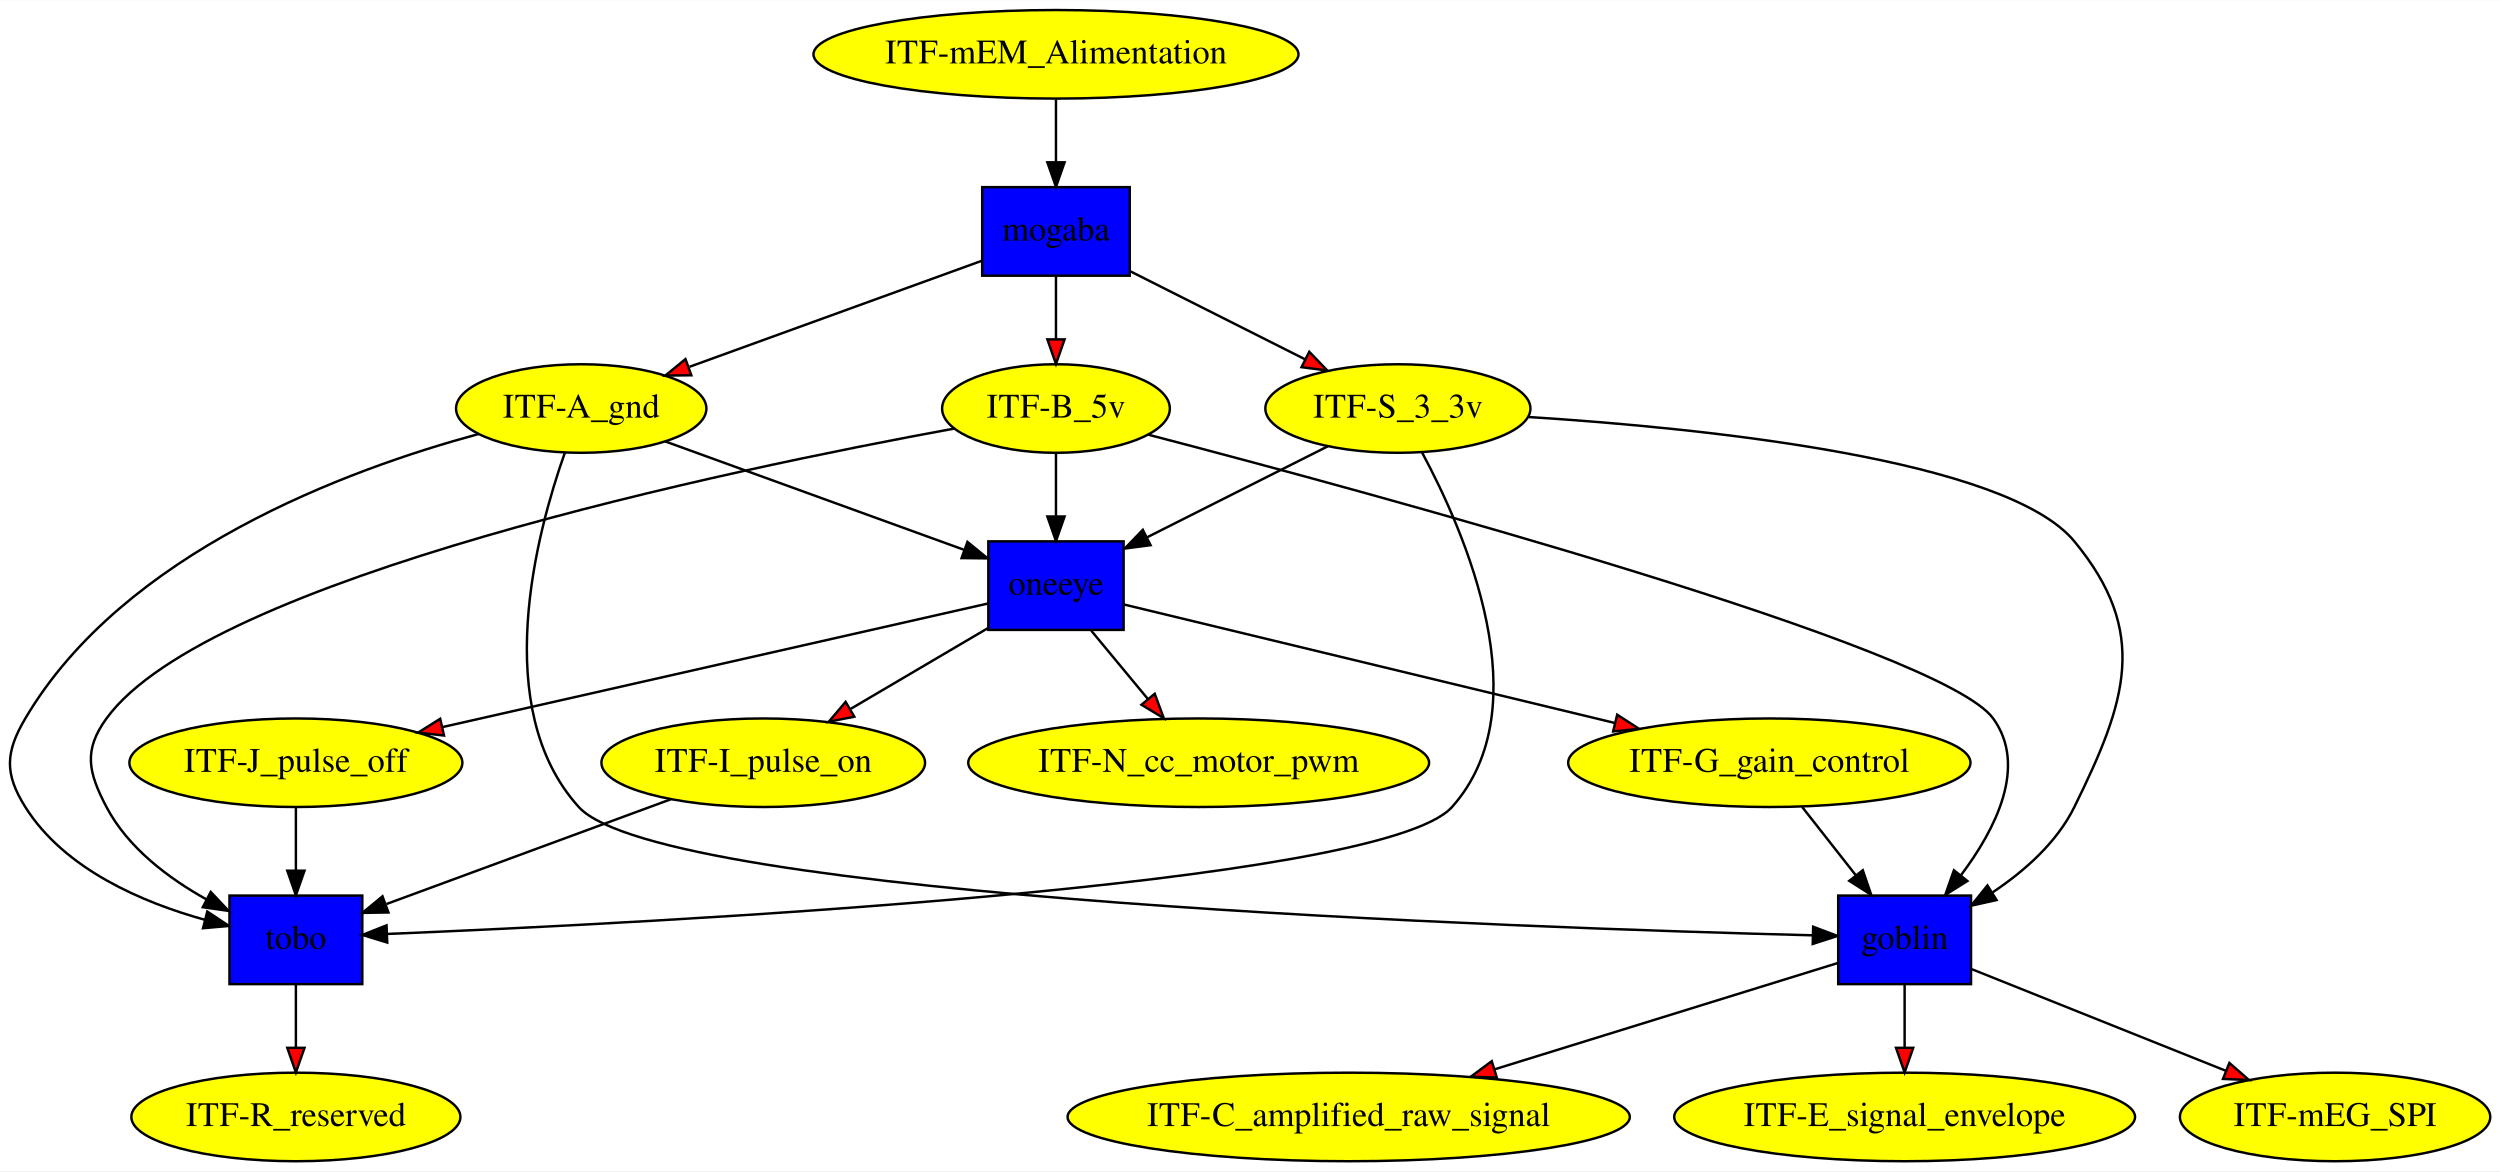
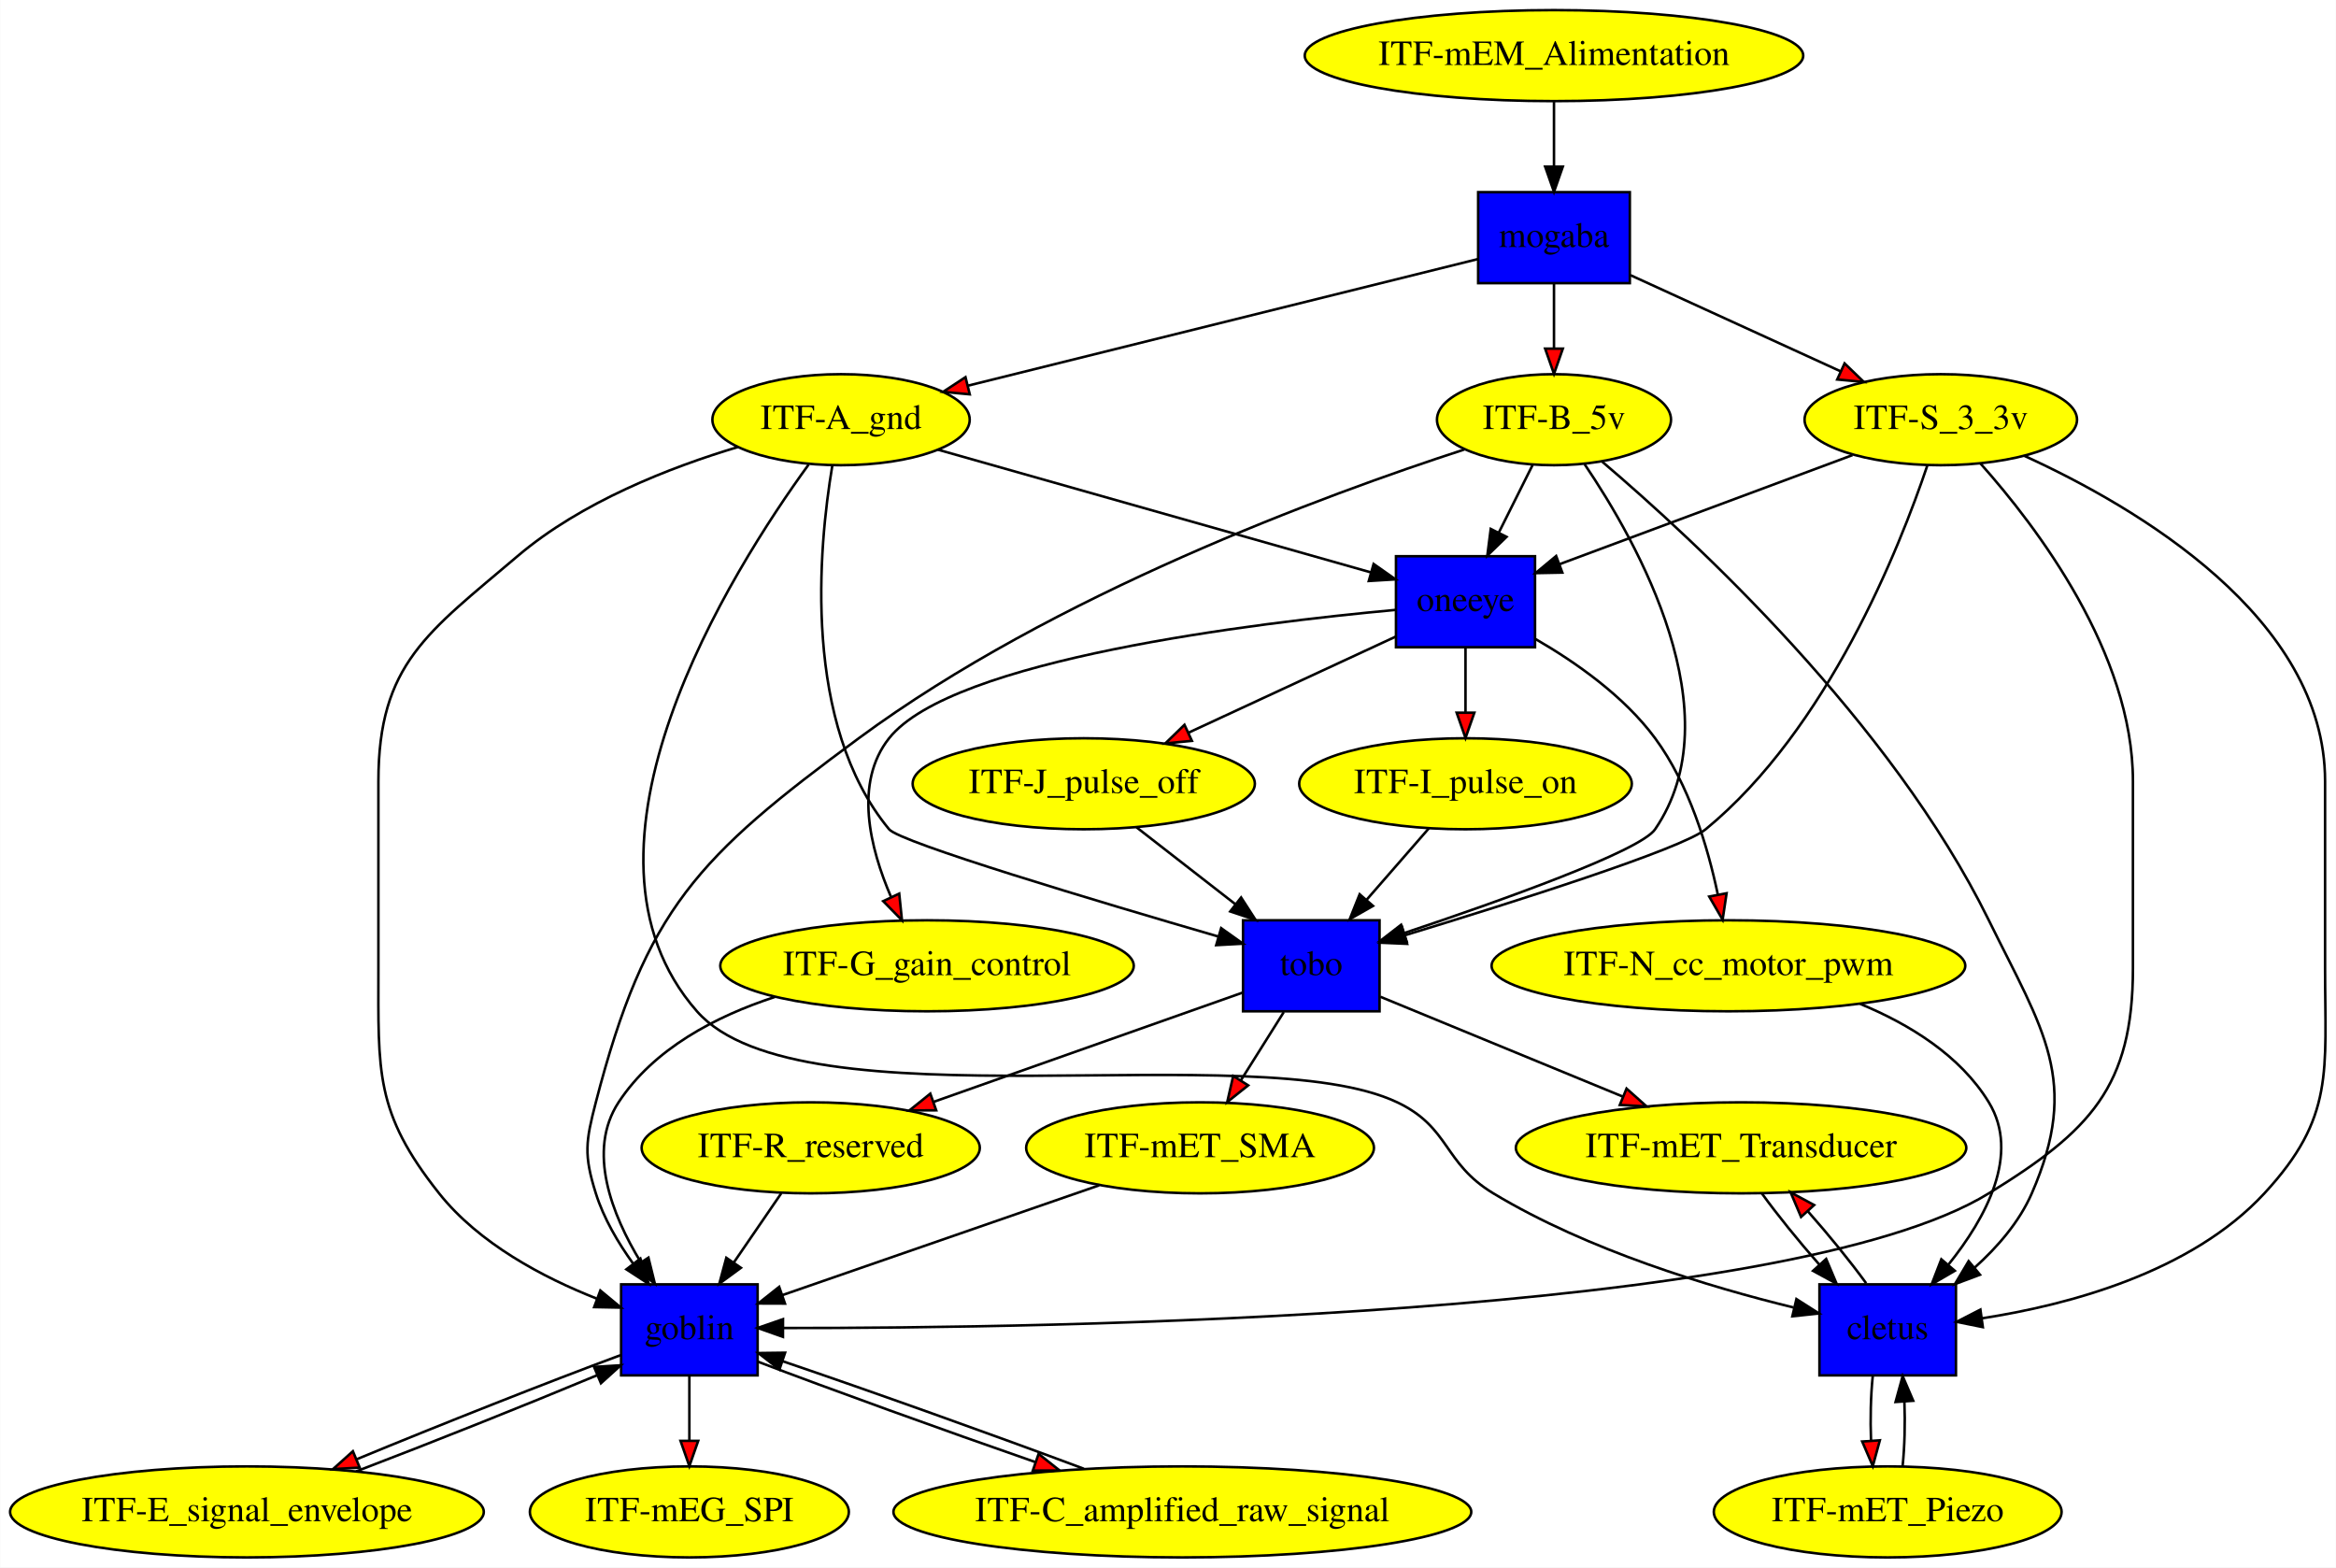
- <svg xmlns="http://www.w3.org/2000/svg" width="1016pt" height="476pt" viewBox="0.00 0.00 1016.33 476.00">
-   <g id="graph0" class="graph" transform="scale(1 1) rotate(0) translate(4 472)">
-     <polygon fill="white" stroke="none" points="-4,4 -4,-472 1012.33,-472 1012.33,4 -4,4" />
+ <svg xmlns="http://www.w3.org/2000/svg" width="924pt" height="620pt" viewBox="0.00 0.00 923.83 620.00">
+   <g id="graph0" class="graph" transform="scale(1 1) rotate(0) translate(4 616)">
+     <polygon fill="white" stroke="none" points="-4,4 -4,-616 919.83,-616 919.83,4 -4,4" />
    <g id="node1" class="node">
-       <polygon fill="blue" stroke="black" points="143.287,-108 89.287,-108 89.287,-72 143.287,-72 143.287,-108" />
-       <text text-anchor="middle" x="116.287" y="-86.3" font-family="Times,serif" font-size="14.00">tobo</text>
+       <polygon fill="blue" stroke="black" points="541.592,-252 487.592,-252 487.592,-216 541.592,-216 541.592,-252" />
+       <text text-anchor="middle" x="514.592" y="-230.3" font-family="Times,serif" font-size="14.00">tobo</text>
+     </g>
+     <g id="node11" class="node">
+       <ellipse fill="yellow" stroke="black" cx="316.592" cy="-162" rx="66.888" ry="18" />
+       <text text-anchor="middle" x="316.592" y="-158.3" font-family="Times,serif" font-size="14.00">ITF-R_reserved</text>
+     </g>
+     <g id="edge6" class="edge">
+       <path fill="none" stroke="black" d="M487.476,-223.414C456.036,-212.299 403.612,-193.765 365.104,-180.151" />
+       <polygon fill="red" stroke="black" points="366.229,-176.836 355.634,-176.803 363.896,-183.436 366.229,-176.836" />
+     </g>
+     <g id="node12" class="node">
+       <ellipse fill="yellow" stroke="black" cx="470.592" cy="-162" rx="68.788" ry="18" />
+       <text text-anchor="middle" x="470.592" y="-158.3" font-family="Times,serif" font-size="14.00">ITF-mET_SMA</text>
+     </g>
+     <g id="edge7" class="edge">
+       <path fill="none" stroke="black" d="M503.715,-215.697C498.6,-207.559 492.396,-197.689 486.747,-188.701" />
+       <polygon fill="red" stroke="black" points="489.628,-186.708 481.343,-180.104 483.702,-190.433 489.628,-186.708" />
+     </g>
+     <g id="node13" class="node">
+       <ellipse fill="yellow" stroke="black" cx="684.592" cy="-162" rx="89.084" ry="18" />
+       <text text-anchor="middle" x="684.592" y="-158.3" font-family="Times,serif" font-size="14.00">ITF-mET_Transducer</text>
+     </g>
+     <g id="edge8" class="edge">
+       <path fill="none" stroke="black" d="M541.905,-221.753C567.763,-211.106 607.106,-194.906 637.936,-182.211" />
+       <polygon fill="red" stroke="black" points="639.291,-185.438 647.206,-178.394 636.626,-178.965 639.291,-185.438" />
+     </g>
+     <g id="node2" class="node">
+       <polygon fill="blue" stroke="black" points="769.592,-108 715.592,-108 715.592,-72 769.592,-72 769.592,-108" />
+       <text text-anchor="middle" x="742.592" y="-86.3" font-family="Times,serif" font-size="14.00">cletus</text>
+     </g>
+     <g id="edge16" class="edge">
+       <path fill="none" stroke="black" d="M734.066,-108.447C727.82,-117.043 719.292,-127.545 711.015,-136.895" />
+       <polygon fill="red" stroke="black" points="708.318,-134.659 704.177,-144.411 713.495,-139.37 708.318,-134.659" />
+     </g>
+     <g id="node15" class="node">
+       <ellipse fill="yellow" stroke="black" cx="742.592" cy="-18" rx="68.788" ry="18" />
+       <text text-anchor="middle" x="742.592" y="-14.3" font-family="Times,serif" font-size="14.00">ITF-mET_Piezo</text>
+     </g>
+     <g id="edge15" class="edge">
+       <path fill="none" stroke="black" d="M736.676,-71.697C735.88,-63.983 735.654,-54.712 735.996,-46.112" />
+       <polygon fill="red" stroke="black" points="739.49,-46.324 736.697,-36.104 732.507,-45.836 739.49,-46.324" />
+     </g>
+     <g id="node3" class="node">
+       <polygon fill="blue" stroke="black" points="603.092,-396 548.092,-396 548.092,-360 603.092,-360 603.092,-396" />
+       <text text-anchor="middle" x="575.592" y="-374.3" font-family="Times,serif" font-size="14.00">oneeye</text>
+     </g>
+     <g id="node8" class="node">
+       <ellipse fill="yellow" stroke="black" cx="575.592" cy="-306" rx="65.789" ry="18" />
+       <text text-anchor="middle" x="575.592" y="-302.3" font-family="Times,serif" font-size="14.00">ITF-I_pulse_on</text>
+     </g>
+     <g id="edge21" class="edge">
+       <path fill="none" stroke="black" d="M575.592,-359.697C575.592,-351.983 575.592,-342.712 575.592,-334.112" />
+       <polygon fill="red" stroke="black" points="579.092,-334.104 575.592,-324.104 572.092,-334.104 579.092,-334.104" />
+     </g>
+     <g id="node9" class="node">
+       <ellipse fill="yellow" stroke="black" cx="424.592" cy="-306" rx="67.688" ry="18" />
+       <text text-anchor="middle" x="424.592" y="-302.3" font-family="Times,serif" font-size="14.00">ITF-J_pulse_off</text>
+     </g>
+     <g id="edge22" class="edge">
+       <path fill="none" stroke="black" d="M547.896,-364.161C524.996,-353.545 492.127,-338.308 466.084,-326.235" />
+       <polygon fill="red" stroke="black" points="467.373,-322.975 456.829,-321.944 464.429,-329.326 467.373,-322.975" />
+     </g>
+     <g id="node14" class="node">
+       <ellipse fill="yellow" stroke="black" cx="679.592" cy="-234" rx="93.683" ry="18" />
+       <text text-anchor="middle" x="679.592" y="-230.3" font-family="Times,serif" font-size="14.00">ITF-N_cc_motor_pwm</text>
+     </g>
+     <g id="edge23" class="edge">
+       <path fill="none" stroke="black" d="M603.274,-363.245C619.144,-354.09 638.292,-340.683 650.592,-324 664.036,-305.764 671.438,-280.995 675.391,-262.217" />
+       <polygon fill="red" stroke="black" points="678.864,-262.693 677.295,-252.215 671.987,-261.384 678.864,-262.693" />
+     </g>
+     <g id="node16" class="node">
+       <ellipse fill="yellow" stroke="black" cx="362.592" cy="-234" rx="81.786" ry="18" />
+       <text text-anchor="middle" x="362.592" y="-230.3" font-family="Times,serif" font-size="14.00">ITF-G_gain_control</text>
+     </g>
+     <g id="edge20" class="edge">
+       <path fill="none" stroke="black" d="M547.971,-374.77C492.851,-369.686 372.36,-355.187 347.592,-324 333.586,-306.365 340.034,-280.481 348.384,-261.167" />
+       <polygon fill="red" stroke="black" points="351.6,-262.551 352.689,-252.012 345.266,-259.572 351.6,-262.551" />
+     </g>
+     <g id="node4" class="node">
+       <polygon fill="blue" stroke="black" points="295.592,-108 241.592,-108 241.592,-72 295.592,-72 295.592,-108" />
+       <text text-anchor="middle" x="268.592" y="-86.3" font-family="Times,serif" font-size="14.00">goblin</text>
+     </g>
+     <g id="node17" class="node">
+       <ellipse fill="yellow" stroke="black" cx="463.592" cy="-18" rx="114.28" ry="18" />
+       <text text-anchor="middle" x="463.592" y="-14.3" font-family="Times,serif" font-size="14.00">ITF-C_amplified_raw_signal</text>
+     </g>
+     <g id="edge32" class="edge">
+       <path fill="none" stroke="black" d="M295.626,-77.441C323.956,-66.64 369.105,-50.327 405.508,-37.679" />
+       <polygon fill="red" stroke="black" points="406.733,-40.959 415.04,-34.382 404.445,-34.343 406.733,-40.959" />
+     </g>
+     <g id="node18" class="node">
+       <ellipse fill="yellow" stroke="black" cx="93.592" cy="-18" rx="93.683" ry="18" />
+       <text text-anchor="middle" x="93.592" y="-14.3" font-family="Times,serif" font-size="14.00">ITF-E_signal_envelope</text>
+     </g>
+     <g id="edge33" class="edge">
+       <path fill="none" stroke="black" d="M241.369,-79.992C213.387,-69.641 169.654,-52.341 136.952,-38.804" />
+       <polygon fill="red" stroke="black" points="138.193,-35.529 127.616,-34.916 135.502,-41.991 138.193,-35.529" />
+     </g>
+     <g id="node19" class="node">
+       <ellipse fill="yellow" stroke="black" cx="268.592" cy="-18" rx="63.089" ry="18" />
+       <text text-anchor="middle" x="268.592" y="-14.3" font-family="Times,serif" font-size="14.00">ITF-mEG_SPI</text>
+     </g>
+     <g id="edge34" class="edge">
+       <path fill="none" stroke="black" d="M268.592,-71.697C268.592,-63.983 268.592,-54.712 268.592,-46.112" />
+       <polygon fill="red" stroke="black" points="272.092,-46.104 268.592,-36.104 265.092,-46.104 272.092,-46.104" />
+     </g>
+     <g id="node5" class="node">
+       <polygon fill="blue" stroke="black" points="640.592,-540 580.592,-540 580.592,-504 640.592,-504 640.592,-540" />
+       <text text-anchor="middle" x="610.592" y="-518.3" font-family="Times,serif" font-size="14.00">mogaba</text>
+     </g>
+     <g id="node6" class="node">
+       <ellipse fill="yellow" stroke="black" cx="328.592" cy="-450" rx="50.892" ry="18" />
+       <text text-anchor="middle" x="328.592" y="-446.3" font-family="Times,serif" font-size="14.00">ITF-A_gnd</text>
+     </g>
+     <g id="edge36" class="edge">
+       <path fill="none" stroke="black" d="M580.413,-513.509C532.193,-501.539 437.261,-477.975 378.726,-463.445" />
+       <polygon fill="red" stroke="black" points="379.497,-460.03 368.949,-461.018 377.811,-466.824 379.497,-460.03" />
+     </g>
+     <g id="node7" class="node">
+       <ellipse fill="yellow" stroke="black" cx="610.592" cy="-450" rx="46.292" ry="18" />
+       <text text-anchor="middle" x="610.592" y="-446.3" font-family="Times,serif" font-size="14.00">ITF-B_5v</text>
+     </g>
+     <g id="edge37" class="edge">
+       <path fill="none" stroke="black" d="M610.592,-503.697C610.592,-495.983 610.592,-486.712 610.592,-478.112" />
+       <polygon fill="red" stroke="black" points="614.092,-478.104 610.592,-468.104 607.092,-478.104 614.092,-478.104" />
    </g>
    <g id="node10" class="node">
-       <ellipse fill="yellow" stroke="black" cx="116.287" cy="-18" rx="66.888" ry="18" />
-       <text text-anchor="middle" x="116.287" y="-14.3" font-family="Times,serif" font-size="14.00">ITF-R_reserved</text>
-     </g>
-     <g id="edge6" class="edge">
-       <path fill="none" stroke="black" d="M116.287,-71.697C116.287,-63.983 116.287,-54.712 116.287,-46.112" />
-       <polygon fill="red" stroke="black" points="119.787,-46.104 116.287,-36.104 112.787,-46.104 119.787,-46.104" />
-     </g>
-     <g id="node2" class="node">
-       <polygon fill="blue" stroke="black" points="452.787,-252 397.787,-252 397.787,-216 452.787,-216 452.787,-252" />
-       <text text-anchor="middle" x="425.287" y="-230.3" font-family="Times,serif" font-size="14.00">oneeye</text>
-     </g>
-     <g id="node7" class="node">
-       <ellipse fill="yellow" stroke="black" cx="306.287" cy="-162" rx="65.789" ry="18" />
-       <text text-anchor="middle" x="306.287" y="-158.3" font-family="Times,serif" font-size="14.00">ITF-I_pulse_on</text>
+       <ellipse fill="yellow" stroke="black" cx="763.592" cy="-450" rx="53.891" ry="18" />
+       <text text-anchor="middle" x="763.592" y="-446.3" font-family="Times,serif" font-size="14.00">ITF-S_3_3v</text>
+     </g>
+     <g id="edge38" class="edge">
+       <path fill="none" stroke="black" d="M640.82,-507.17C664.631,-496.276 698.024,-480.999 723.973,-469.126" />
+       <polygon fill="red" stroke="black" points="725.528,-472.264 733.165,-464.921 722.616,-465.898 725.528,-472.264" />
+     </g>
+     <g id="edge1" class="edge">
+       <path fill="none" stroke="black" d="M325.107,-431.655C319.695,-399.393 313.174,-329.661 347.592,-288 351.876,-282.814 429.996,-259.484 477.853,-245.564" />
+       <polygon fill="black" stroke="black" points="478.939,-248.893 487.569,-242.747 476.989,-242.17 478.939,-248.893" />
+     </g>
+     <g id="edge9" class="edge">
+       <path fill="none" stroke="black" d="M315.776,-432.273C285.351,-390.426 215.387,-279.982 271.592,-216 312.558,-169.365 492.532,-206.653 548.592,-180 569.602,-170.011 566.673,-156.02 586.592,-144 624.049,-121.397 672.432,-106.884 705.316,-98.863" />
+       <polygon fill="black" stroke="black" points="706.483,-102.184 715.414,-96.484 704.878,-95.37 706.483,-102.184" />
+     </g>
+     <g id="edge17" class="edge">
+       <path fill="none" stroke="black" d="M366.914,-438.139C413.623,-424.902 492.026,-402.683 538.275,-389.576" />
+       <polygon fill="black" stroke="black" points="539.244,-392.939 547.91,-386.845 537.335,-386.204 539.244,-392.939" />
+     </g>
+     <g id="edge24" class="edge">
+       <path fill="none" stroke="black" d="M287.895,-439.22C260.838,-431.129 225.781,-417.429 200.592,-396 165.175,-365.87 145.592,-353.499 145.592,-307 145.592,-307 145.592,-307 145.592,-233 145.592,-192.031 144.108,-176.078 169.592,-144 185.4,-124.101 210.778,-110.725 231.882,-102.389" />
+       <polygon fill="black" stroke="black" points="233.378,-105.567 241.531,-98.801 230.939,-99.005 233.378,-105.567" />
+     </g>
+     <g id="edge2" class="edge">
+       <path fill="none" stroke="black" d="M622.693,-432.404C643.694,-401.389 681.797,-333.652 650.592,-288 644.685,-279.358 589.745,-259.792 551.53,-247.004" />
+       <polygon fill="black" stroke="black" points="552.326,-243.581 541.732,-243.751 550.12,-250.224 552.326,-243.581" />
+     </g>
+     <g id="edge10" class="edge">
+       <path fill="none" stroke="black" d="M629.688,-433.366C665.797,-402.671 743.918,-330.632 782.592,-252 804.037,-208.397 818.999,-188.547 799.592,-144 794.658,-132.677 785.981,-122.682 776.863,-114.512" />
+       <polygon fill="black" stroke="black" points="779.09,-111.812 769.172,-108.088 774.603,-117.185 779.09,-111.812" />
+     </g>
+     <g id="edge18" class="edge">
+       <path fill="none" stroke="black" d="M602.119,-432.055C598.095,-424.007 593.194,-414.205 588.705,-405.226" />
+       <polygon fill="black" stroke="black" points="591.832,-403.654 584.229,-396.275 585.571,-406.785 591.832,-403.654" />
+     </g>
+     <g id="edge25" class="edge">
+       <path fill="none" stroke="black" d="M575.103,-438.199C520.169,-420.359 412.834,-380.959 335.592,-324 272.053,-277.146 251.395,-256.422 231.592,-180 227.578,-164.512 226.791,-159.263 231.592,-144 234.69,-134.148 240.343,-124.53 246.313,-116.251" />
+       <polygon fill="black" stroke="black" points="249.221,-118.211 252.555,-108.154 243.677,-113.937 249.221,-118.211" />
+     </g>
+     <g id="edge3" class="edge">
+       <path fill="none" stroke="black" d="M561.136,-288.411C553.759,-279.946 544.632,-269.472 536.42,-260.049" />
+       <polygon fill="black" stroke="black" points="539.004,-257.686 529.795,-252.447 533.726,-262.285 539.004,-257.686" />
+     </g>
+     <g id="edge4" class="edge">
+       <path fill="none" stroke="black" d="M445.466,-288.765C457.052,-279.753 471.668,-268.385 484.472,-258.426" />
+       <polygon fill="black" stroke="black" points="486.83,-261.026 492.575,-252.124 482.533,-255.501 486.83,-261.026" />
+     </g>
+     <g id="edge5" class="edge">
+       <path fill="none" stroke="black" d="M758.302,-431.982C747.3,-399.332 718.874,-327.626 670.592,-288 661.13,-280.235 594.581,-259.16 551.513,-246.045" />
+       <polygon fill="black" stroke="black" points="552.5,-242.687 541.915,-243.135 550.469,-249.386 552.5,-242.687" />
+     </g>
+     <g id="edge12" class="edge">
+       <path fill="none" stroke="black" d="M796.573,-435.732C841.278,-415.311 915.592,-371.642 915.592,-307 915.592,-307 915.592,-307 915.592,-233 915.592,-192.031 919.404,-174.081 891.592,-144 862.538,-112.576 813.625,-99.77 779.807,-94.56" />
+       <polygon fill="black" stroke="black" points="780.222,-91.084 769.836,-93.174 779.259,-98.017 780.222,-91.084" />
+     </g>
+     <g id="edge19" class="edge">
+       <path fill="none" stroke="black" d="M728.671,-435.998C695.714,-423.726 646.463,-405.388 612.783,-392.848" />
+       <polygon fill="black" stroke="black" points="613.887,-389.524 603.295,-389.315 611.445,-396.084 613.887,-389.524" />
+     </g>
+     <g id="edge27" class="edge">
+       <path fill="none" stroke="black" d="M779.339,-432.609C801.6,-407.639 839.592,-357.611 839.592,-307 839.592,-307 839.592,-307 839.592,-233 839.592,-186.027 822.589,-168.63 782.592,-144 702.648,-94.77 409.819,-90.612 305.668,-90.733" />
+       <polygon fill="black" stroke="black" points="305.612,-87.233 295.621,-90.759 305.63,-94.233 305.612,-87.233" />
+     </g>
+     <g id="edge30" class="edge">
+       <path fill="none" stroke="black" d="M304.972,-144.055C299.337,-135.837 292.448,-125.791 286.187,-116.66" />
+       <polygon fill="black" stroke="black" points="288.979,-114.543 280.438,-108.275 283.206,-118.502 288.979,-114.543" />
+     </g>
+     <g id="edge31" class="edge">
+       <path fill="none" stroke="black" d="M430.683,-147.17C394.214,-134.533 340.724,-115.996 305.297,-103.72" />
+       <polygon fill="black" stroke="black" points="306.408,-100.4 295.813,-100.433 304.116,-107.015 306.408,-100.4" />
+     </g>
+     <g id="edge13" class="edge">
+       <path fill="none" stroke="black" d="M692.754,-144.055C698.874,-135.583 707.3,-125.168 715.541,-115.815" />
+       <polygon fill="black" stroke="black" points="718.25,-118.038 722.365,-108.275 713.06,-113.341 718.25,-118.038" />
    </g>
    <g id="edge11" class="edge">
-       <path fill="none" stroke="black" d="M397.687,-216.765C381.082,-206.997 359.771,-194.461 341.905,-183.952" />
-       <polygon fill="red" stroke="black" points="343.313,-180.719 332.919,-178.666 339.764,-186.753 343.313,-180.719" />
-     </g>
-     <g id="node8" class="node">
-       <ellipse fill="yellow" stroke="black" cx="116.287" cy="-162" rx="67.688" ry="18" />
-       <text text-anchor="middle" x="116.287" y="-158.3" font-family="Times,serif" font-size="14.00">ITF-J_pulse_off</text>
-     </g>
-     <g id="edge12" class="edge">
-       <path fill="none" stroke="black" d="M397.594,-226.726C347.926,-215.475 242.674,-191.631 175.936,-176.513" />
-       <polygon fill="red" stroke="black" points="176.502,-173.052 165.975,-174.256 174.955,-179.879 176.502,-173.052" />
-     </g>
-     <g id="node11" class="node">
-       <ellipse fill="yellow" stroke="black" cx="715.287" cy="-162" rx="81.786" ry="18" />
-       <text text-anchor="middle" x="715.287" y="-158.3" font-family="Times,serif" font-size="14.00">ITF-G_gain_control</text>
-     </g>
-     <g id="edge10" class="edge">
-       <path fill="none" stroke="black" d="M452.831,-226.351C498.3,-215.376 590.197,-193.194 652.258,-178.214" />
-       <polygon fill="red" stroke="black" points="653.433,-181.531 662.332,-175.782 651.79,-174.726 653.433,-181.531" />
-     </g>
-     <g id="node12" class="node">
-       <ellipse fill="yellow" stroke="black" cx="483.287" cy="-162" rx="93.683" ry="18" />
-       <text text-anchor="middle" x="483.287" y="-158.3" font-family="Times,serif" font-size="14.00">ITF-N_cc_motor_pwm</text>
-     </g>
-     <g id="edge13" class="edge">
-       <path fill="none" stroke="black" d="M439.624,-215.697C446.578,-207.305 455.058,-197.07 462.688,-187.861" />
-       <polygon fill="red" stroke="black" points="465.43,-190.038 469.115,-180.104 460.04,-185.571 465.43,-190.038" />
-     </g>
-     <g id="node3" class="node">
-       <polygon fill="blue" stroke="black" points="797.287,-108 743.287,-108 743.287,-72 797.287,-72 797.287,-108" />
-       <text text-anchor="middle" x="770.287" y="-86.3" font-family="Times,serif" font-size="14.00">goblin</text>
-     </g>
-     <g id="node13" class="node">
-       <ellipse fill="yellow" stroke="black" cx="544.287" cy="-18" rx="114.28" ry="18" />
-       <text text-anchor="middle" x="544.287" y="-14.3" font-family="Times,serif" font-size="14.00">ITF-C_amplified_raw_signal</text>
-     </g>
-     <g id="edge18" class="edge">
-       <path fill="none" stroke="black" d="M743.026,-80.556C708.683,-69.919 648.706,-51.342 603.599,-37.371" />
-       <polygon fill="red" stroke="black" points="604.513,-33.99 593.925,-34.375 602.442,-40.677 604.513,-33.99" />
-     </g>
-     <g id="node14" class="node">
-       <ellipse fill="yellow" stroke="black" cx="770.287" cy="-18" rx="93.683" ry="18" />
-       <text text-anchor="middle" x="770.287" y="-14.3" font-family="Times,serif" font-size="14.00">ITF-E_signal_envelope</text>
-     </g>
-     <g id="edge19" class="edge">
-       <path fill="none" stroke="black" d="M770.287,-71.697C770.287,-63.983 770.287,-54.712 770.287,-46.112" />
-       <polygon fill="red" stroke="black" points="773.787,-46.104 770.287,-36.104 766.787,-46.104 773.787,-46.104" />
-     </g>
-     <g id="node15" class="node">
-       <ellipse fill="yellow" stroke="black" cx="945.287" cy="-18" rx="63.089" ry="18" />
-       <text text-anchor="middle" x="945.287" y="-14.3" font-family="Times,serif" font-size="14.00">ITF-mEG_SPI</text>
-     </g>
-     <g id="edge20" class="edge">
-       <path fill="none" stroke="black" d="M797.631,-78.062C825.279,-67.003 868.458,-49.732 900.995,-36.717" />
-       <polygon fill="red" stroke="black" points="902.309,-39.961 910.294,-32.997 899.709,-33.462 902.309,-39.961" />
-     </g>
-     <g id="node4" class="node">
-       <polygon fill="blue" stroke="black" points="455.287,-396 395.287,-396 395.287,-360 455.287,-360 455.287,-396" />
-       <text text-anchor="middle" x="425.287" y="-374.3" font-family="Times,serif" font-size="14.00">mogaba</text>
-     </g>
-     <g id="node5" class="node">
-       <ellipse fill="yellow" stroke="black" cx="232.287" cy="-306" rx="50.892" ry="18" />
-       <text text-anchor="middle" x="232.287" y="-302.3" font-family="Times,serif" font-size="14.00">ITF-A_gnd</text>
-     </g>
-     <g id="edge22" class="edge">
-       <path fill="none" stroke="black" d="M395.131,-366.062C363.249,-354.499 312.64,-336.143 276.302,-322.964" />
-       <polygon fill="red" stroke="black" points="277.053,-319.513 266.458,-319.394 274.666,-326.094 277.053,-319.513" />
-     </g>
-     <g id="node6" class="node">
-       <ellipse fill="yellow" stroke="black" cx="425.287" cy="-306" rx="46.292" ry="18" />
-       <text text-anchor="middle" x="425.287" y="-302.3" font-family="Times,serif" font-size="14.00">ITF-B_5v</text>
-     </g>
-     <g id="edge23" class="edge">
-       <path fill="none" stroke="black" d="M425.287,-359.697C425.287,-351.983 425.287,-342.712 425.287,-334.112" />
-       <polygon fill="red" stroke="black" points="428.787,-334.104 425.287,-324.104 421.787,-334.104 428.787,-334.104" />
-     </g>
-     <g id="node9" class="node">
-       <ellipse fill="yellow" stroke="black" cx="564.287" cy="-306" rx="53.891" ry="18" />
-       <text text-anchor="middle" x="564.287" y="-302.3" font-family="Times,serif" font-size="14.00">ITF-S_3_3v</text>
-     </g>
-     <g id="edge24" class="edge">
-       <path fill="none" stroke="black" d="M455.448,-361.811C476.268,-351.326 504.111,-337.305 526.423,-326.068" />
-       <polygon fill="red" stroke="black" points="528.253,-329.066 535.61,-321.442 525.105,-322.814 528.253,-329.066" />
-     </g>
-     <g id="edge1" class="edge">
-       <path fill="none" stroke="black" d="M190.699,-295.677C137.119,-281.184 46.143,-247.59 6.287,-180 -1.84,-166.218 -2.224,-157.548 6.287,-144 22.215,-118.645 54.054,-105.135 79.398,-98.117" />
-       <polygon fill="black" stroke="black" points="80.264,-101.508 89.094,-95.653 78.54,-94.724 80.264,-101.508" />
-     </g>
-     <g id="edge7" class="edge">
-       <path fill="none" stroke="black" d="M266.348,-292.647C300.474,-280.269 352.857,-261.27 388.061,-248.502" />
-       <polygon fill="black" stroke="black" points="389.299,-251.776 397.506,-245.076 386.912,-245.196 389.299,-251.776" />
+       <path fill="none" stroke="black" d="M731.722,-218.931C751.181,-210.871 771.28,-198.541 782.592,-180 795.139,-159.433 781.4,-134.25 766.709,-115.927" />
+       <polygon fill="black" stroke="black" points="769.132,-113.375 759.983,-108.032 763.804,-117.914 769.132,-113.375" />
    </g>
    <g id="edge14" class="edge">
-       <path fill="none" stroke="black" d="M225.642,-288.062C214.121,-255.55 194.962,-184.073 231.287,-144 264.93,-106.886 616.042,-94.836 732.781,-91.84" />
-       <polygon fill="black" stroke="black" points="733.103,-95.333 743.012,-91.585 732.928,-88.335 733.103,-95.333" />
-     </g>
-     <g id="edge2" class="edge">
-       <path fill="none" stroke="black" d="M383.904,-297.85C293.009,-281.217 80.719,-236.967 39.287,-180 29.876,-167.06 31.843,-158.162 39.287,-144 47.998,-127.429 64.494,-115.03 79.99,-106.408" />
-       <polygon fill="black" stroke="black" points="81.67,-109.48 88.932,-101.766 78.444,-103.268 81.67,-109.48" />
-     </g>
-     <g id="edge8" class="edge">
-       <path fill="none" stroke="black" d="M425.287,-287.697C425.287,-279.983 425.287,-270.712 425.287,-262.112" />
-       <polygon fill="black" stroke="black" points="428.787,-262.104 425.287,-252.104 421.787,-262.104 428.787,-262.104" />
-     </g>
-     <g id="edge15" class="edge">
-       <path fill="none" stroke="black" d="M462.806,-295.359C554.761,-271.363 785.409,-208.823 806.287,-180 820.341,-160.599 807.266,-134.928 793.095,-116.144" />
-       <polygon fill="black" stroke="black" points="795.797,-113.919 786.816,-108.3 790.332,-118.294 795.797,-113.919" />
-     </g>
-     <g id="edge3" class="edge">
-       <path fill="none" stroke="black" d="M268.749,-147.17C235.23,-134.821 186.424,-116.84 153.121,-104.57" />
-       <polygon fill="black" stroke="black" points="153.911,-101.131 143.317,-100.958 151.491,-107.7 153.911,-101.131" />
-     </g>
-     <g id="edge4" class="edge">
-       <path fill="none" stroke="black" d="M116.287,-143.697C116.287,-135.983 116.287,-126.712 116.287,-118.112" />
-       <polygon fill="black" stroke="black" points="119.787,-118.104 116.287,-108.104 112.787,-118.104 119.787,-118.104" />
-     </g>
-     <g id="edge5" class="edge">
-       <path fill="none" stroke="black" d="M574.085,-288.175C591.478,-255.859 622.66,-184.705 586.287,-144 557.558,-111.848 259.592,-96.778 153.521,-92.403" />
-       <polygon fill="black" stroke="black" points="153.424,-88.896 143.291,-91.99 153.141,-95.89 153.424,-88.896" />
-     </g>
-     <g id="edge9" class="edge">
-       <path fill="none" stroke="black" d="M535.823,-290.666C514.601,-279.978 485.427,-265.286 462.379,-253.679" />
-       <polygon fill="black" stroke="black" points="463.744,-250.448 453.238,-249.076 460.596,-256.7 463.744,-250.448" />
-     </g>
-     <g id="edge17" class="edge">
-       <path fill="none" stroke="black" d="M617.343,-302.55C689.203,-297.993 811.697,-285.416 839.287,-252 869.849,-214.986 860.507,-187.055 839.287,-144 832.18,-129.579 819.055,-117.987 806.145,-109.366" />
-       <polygon fill="black" stroke="black" points="807.658,-106.185 797.318,-103.873 803.959,-112.128 807.658,-106.185" />
-     </g>
-     <g id="edge16" class="edge">
-       <path fill="none" stroke="black" d="M728.601,-144.055C735.125,-135.753 743.114,-125.584 750.348,-116.378" />
-       <polygon fill="black" stroke="black" points="753.288,-118.301 756.714,-108.275 747.784,-113.976 753.288,-118.301" />
-     </g>
-     <g id="node16" class="node">
-       <ellipse fill="yellow" stroke="black" cx="425.287" cy="-450" rx="98.583" ry="18" />
-       <text text-anchor="middle" x="425.287" y="-446.3" font-family="Times,serif" font-size="14.00">ITF-mEM_Alimentation</text>
-     </g>
-     <g id="edge21" class="edge">
-       <path fill="none" stroke="black" d="M425.287,-431.697C425.287,-423.983 425.287,-414.712 425.287,-406.112" />
-       <polygon fill="black" stroke="black" points="428.787,-406.104 425.287,-396.104 421.787,-406.104 428.787,-406.104" />
+       <path fill="none" stroke="black" d="M748.487,-36.104C749.292,-43.791 749.529,-53.054 749.196,-61.665" />
+       <polygon fill="black" stroke="black" points="745.7,-61.48 748.507,-71.697 752.684,-61.96 745.7,-61.48" />
+     </g>
+     <g id="edge26" class="edge">
+       <path fill="none" stroke="black" d="M302.403,-221.674C279.007,-214.014 254.523,-201.241 240.592,-180 227.995,-160.794 237.943,-135.559 249.326,-116.866" />
+       <polygon fill="black" stroke="black" points="252.402,-118.558 254.937,-108.271 246.54,-114.732 252.402,-118.558" />
+     </g>
+     <g id="edge28" class="edge">
+       <path fill="none" stroke="black" d="M424.637,-35.059C389.898,-48.06 339.563,-66.052 305.461,-77.61" />
+       <polygon fill="black" stroke="black" points="304.231,-74.33 295.867,-80.833 306.461,-80.966 304.231,-74.33" />
+     </g>
+     <g id="edge29" class="edge">
+       <path fill="none" stroke="black" d="M136.742,-33.998C166.058,-45.172 204.301,-60.44 232.106,-72.054" />
+       <polygon fill="black" stroke="black" points="230.899,-75.344 241.474,-75.998 233.615,-68.892 230.899,-75.344" />
+     </g>
+     <g id="node20" class="node">
+       <ellipse fill="yellow" stroke="black" cx="610.592" cy="-594" rx="98.583" ry="18" />
+       <text text-anchor="middle" x="610.592" y="-590.3" font-family="Times,serif" font-size="14.00">ITF-mEM_Alimentation</text>
+     </g>
+     <g id="edge35" class="edge">
+       <path fill="none" stroke="black" d="M610.592,-575.697C610.592,-567.983 610.592,-558.712 610.592,-550.112" />
+       <polygon fill="black" stroke="black" points="614.092,-550.104 610.592,-540.104 607.092,-550.104 614.092,-550.104" />
    </g>
  </g>
</svg>
